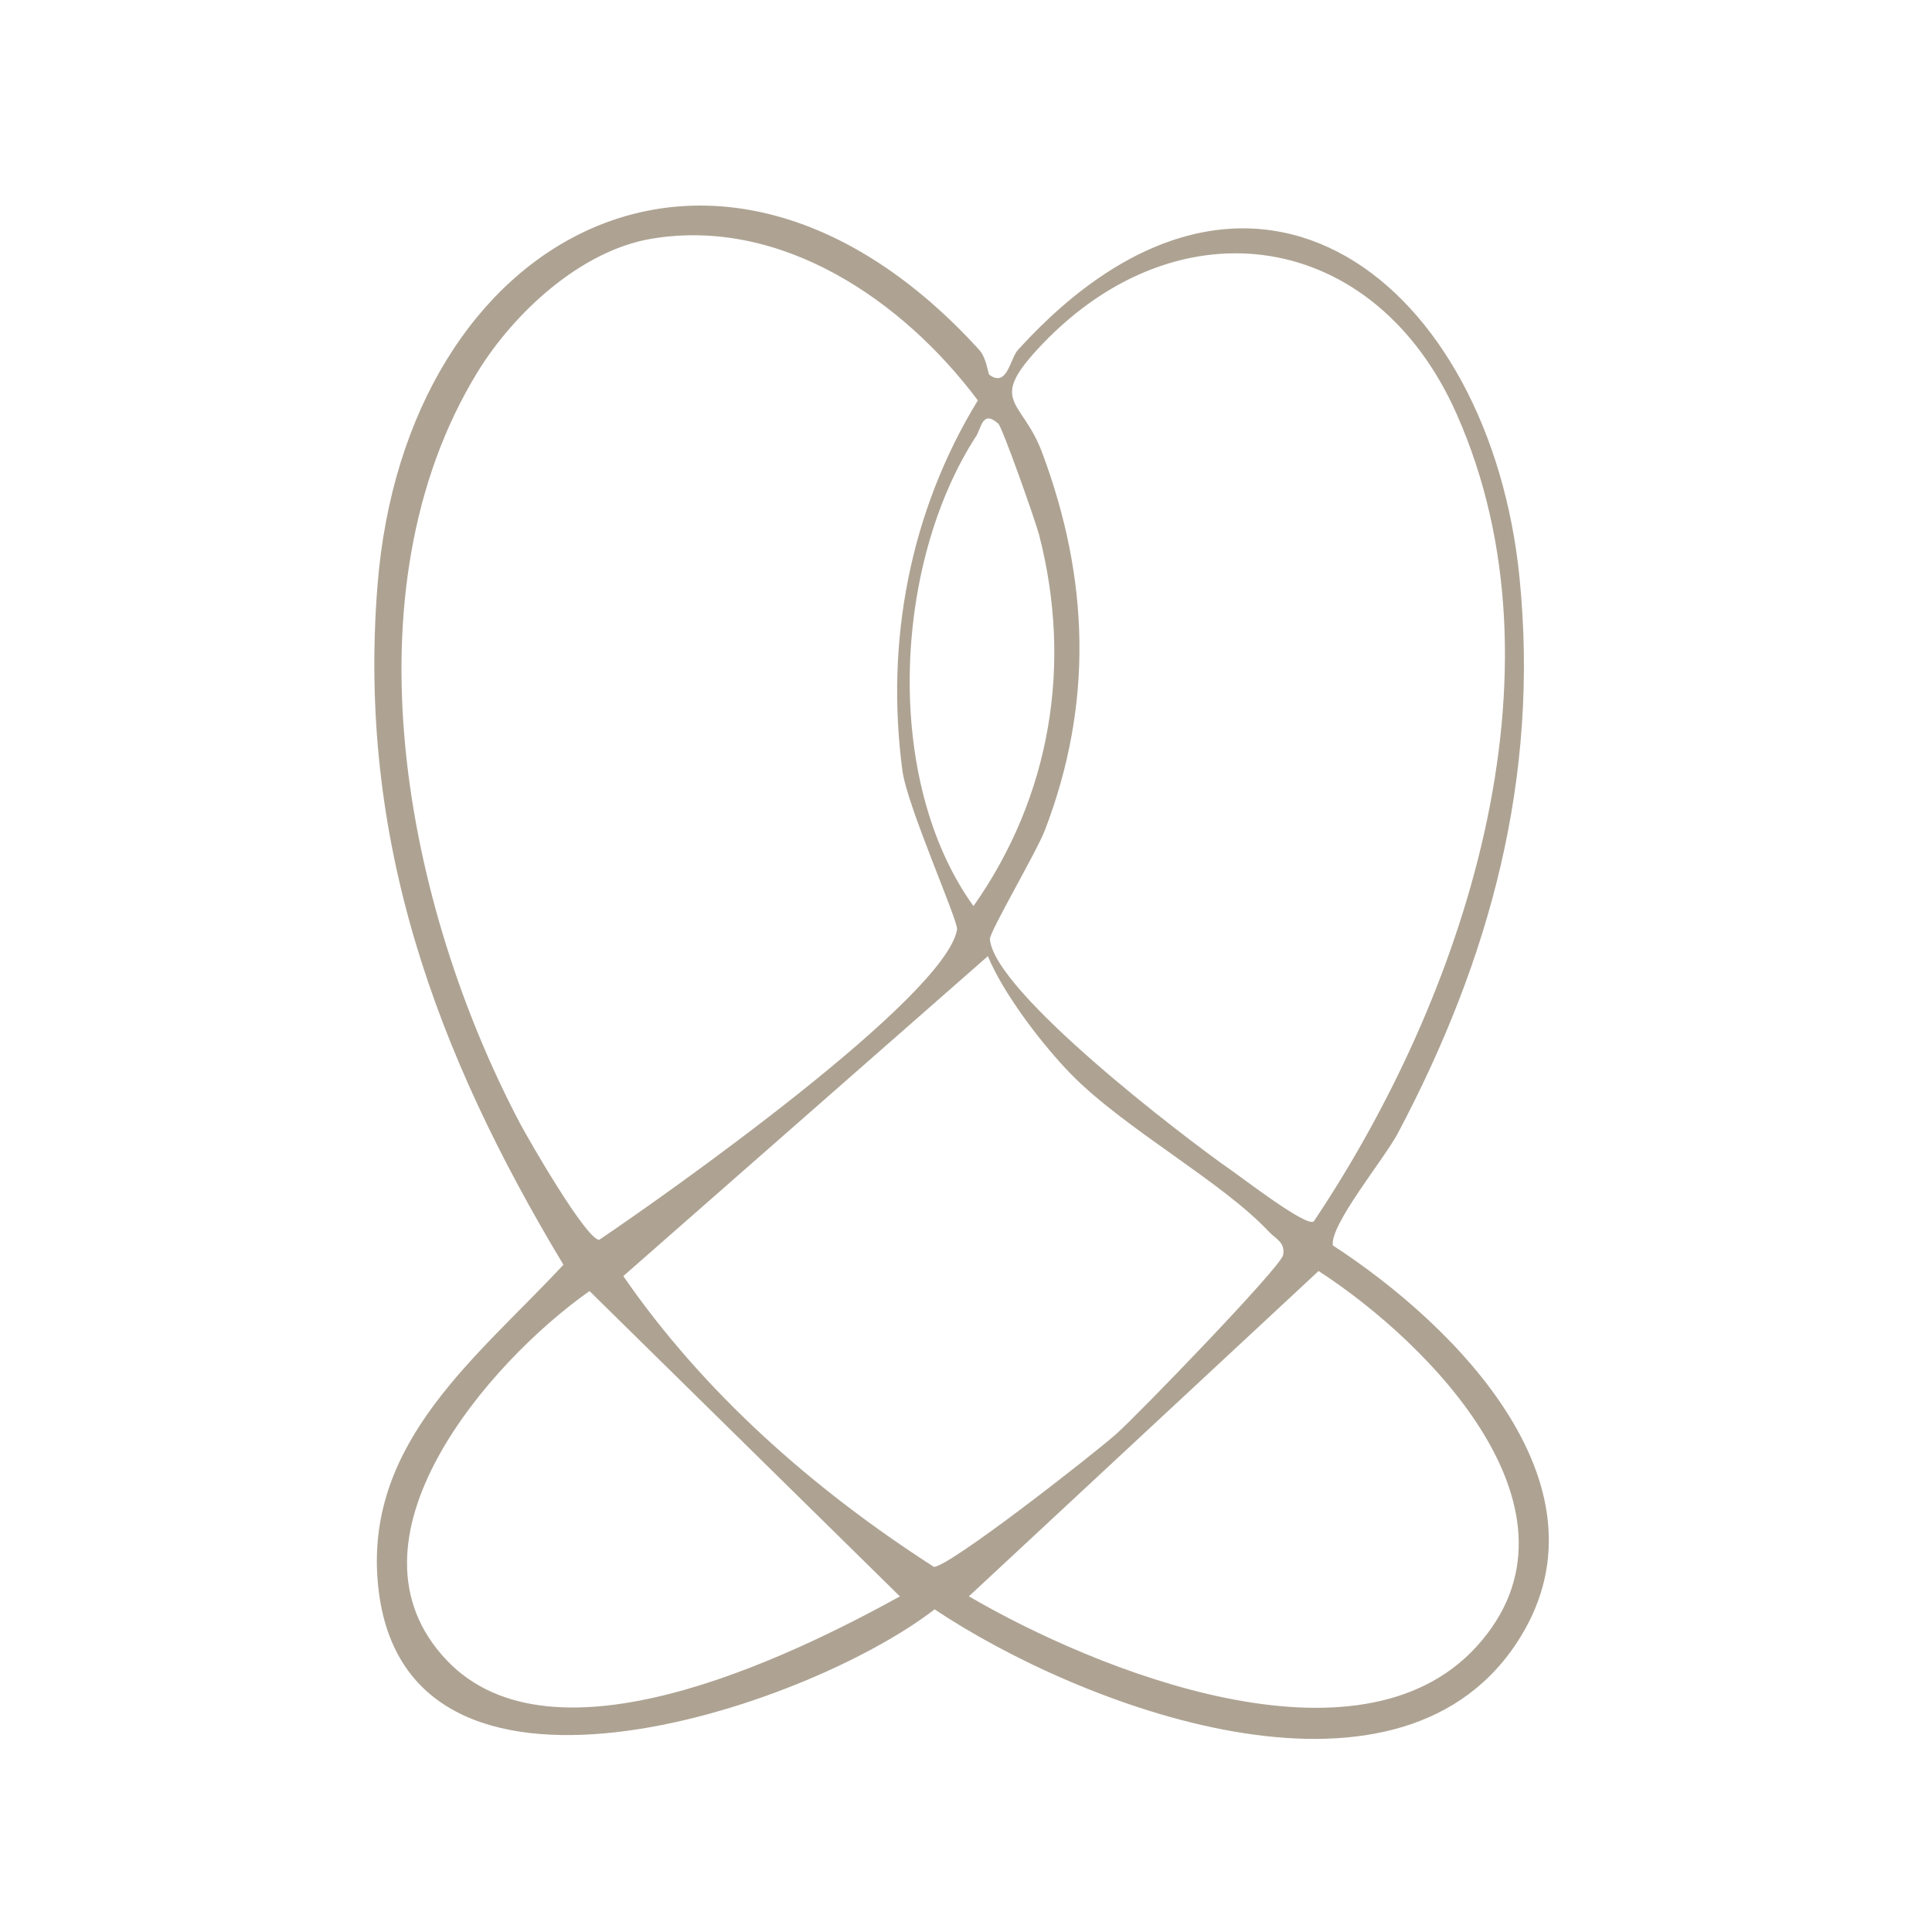
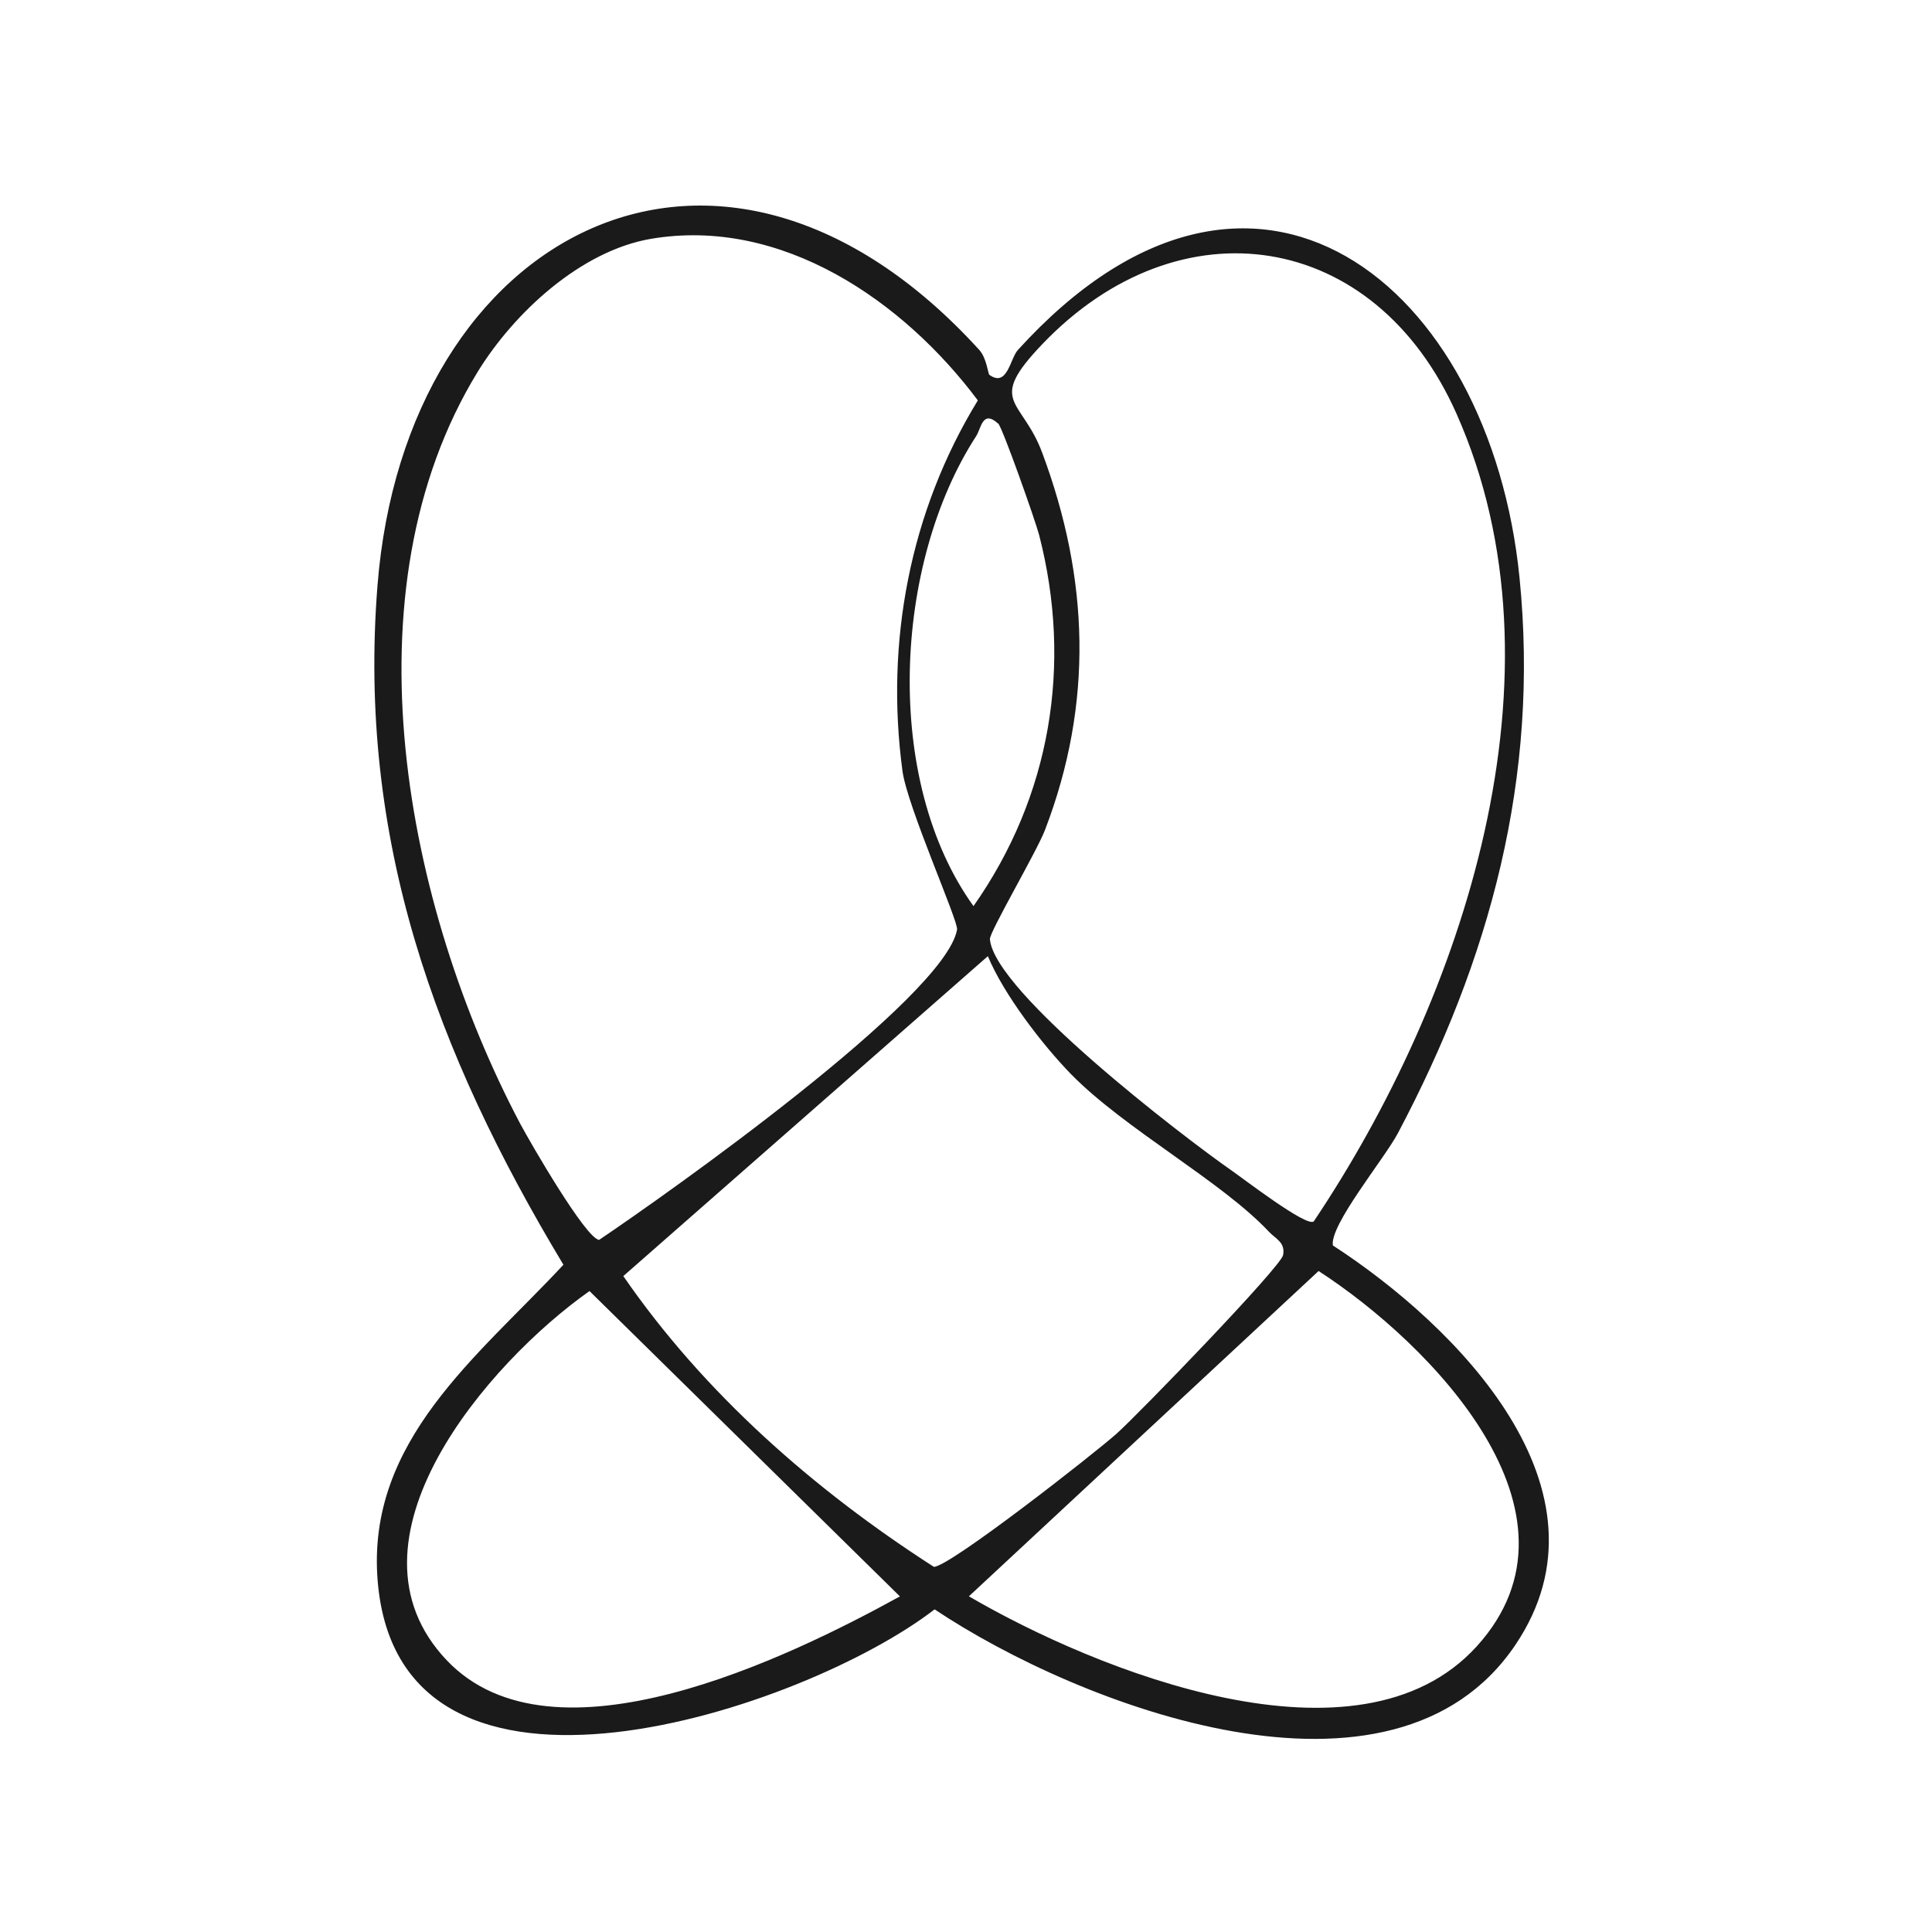
<svg xmlns="http://www.w3.org/2000/svg" id="Layer_1" version="1.1" viewBox="0 0 800 800">
  <defs>
    <style>
      .st0 {
-         fill: #aea393;
+         fill: #1a1a1a;
      }
    </style>
  </defs>
  <path class="st0" d="M409.4,155c7.7,5.9,8.8-6.5,12.1-10.1,97.7-107.6,195.6-27,207.7,94.3,8.3,82.7-12.2,158-50.4,230.1-5.7,10.7-28.2,37.9-26.9,46.4,51,33.1,119,101,75.6,165.4-50.7,75.2-180.6,25.3-240.5-14.7-53.5,41.4-221.4,98.1-230.6-11.6-4.9-58.3,41.9-93.4,76.9-131.1-53-88.1-85.3-176.1-77-281.1,11.5-146.7,142-215.5,249.2-97.7,3,3.3,3.6,9.7,4.1,10.1ZM269.5,98.9c-29.1,5-56.6,30.6-71.6,54.9-56,91.2-29.8,221.9,17.5,311.5,4,7.5,27.2,47.7,32.7,48.1,27.9-18.8,143.3-100.3,148.2-128.5.6-3.4-20.6-50.9-22.6-65.6-7.2-53.5,3.1-107.6,31.2-153.5-30.7-41.1-81.2-76.1-135.4-66.9ZM543.9,505.9c62-92.4,107.1-226.9,59.2-334.6-33.8-76.1-114.6-88.3-171.5-28.8-23.4,24.5-8.4,22.3,0,45.1,19.4,52,21.2,103.7,1.1,156.1-3.4,8.9-23.1,42.4-22.8,45.2,1.8,21.9,80,81.8,100.1,95.8,5.3,3.7,30.8,23.3,33.9,21.1ZM413.3,175.4c-6.5-5.9-7,2-9.1,5.2-34.3,52.9-38.6,142.5-1.1,194.6,32-45.5,41-100,27.2-153.6-1.6-6.1-15.2-44.6-17-46.3ZM409.2,395.8l-151.1,132.6c33.5,48.6,79.1,88.6,128.6,120.4,6.5,0,66.4-46.9,75.6-55.1,9-8,68.1-69.1,69-74,1-5.3-3.1-6.7-5.9-9.7-19.6-20.9-59.5-42.4-81.8-65.1-12-12.3-28.1-33.3-34.6-49.1ZM401.2,661c52.6,30.7,161.3,74.7,210.3,20.7,50.1-55.2-19.5-125.6-65.5-155.4l-144.8,134.7ZM372.6,661l-128.5-126.4c-42,29.6-106,103.6-59.1,152.9,44.1,46.4,141.6-1.1,187.7-26.5Z" />
</svg>
